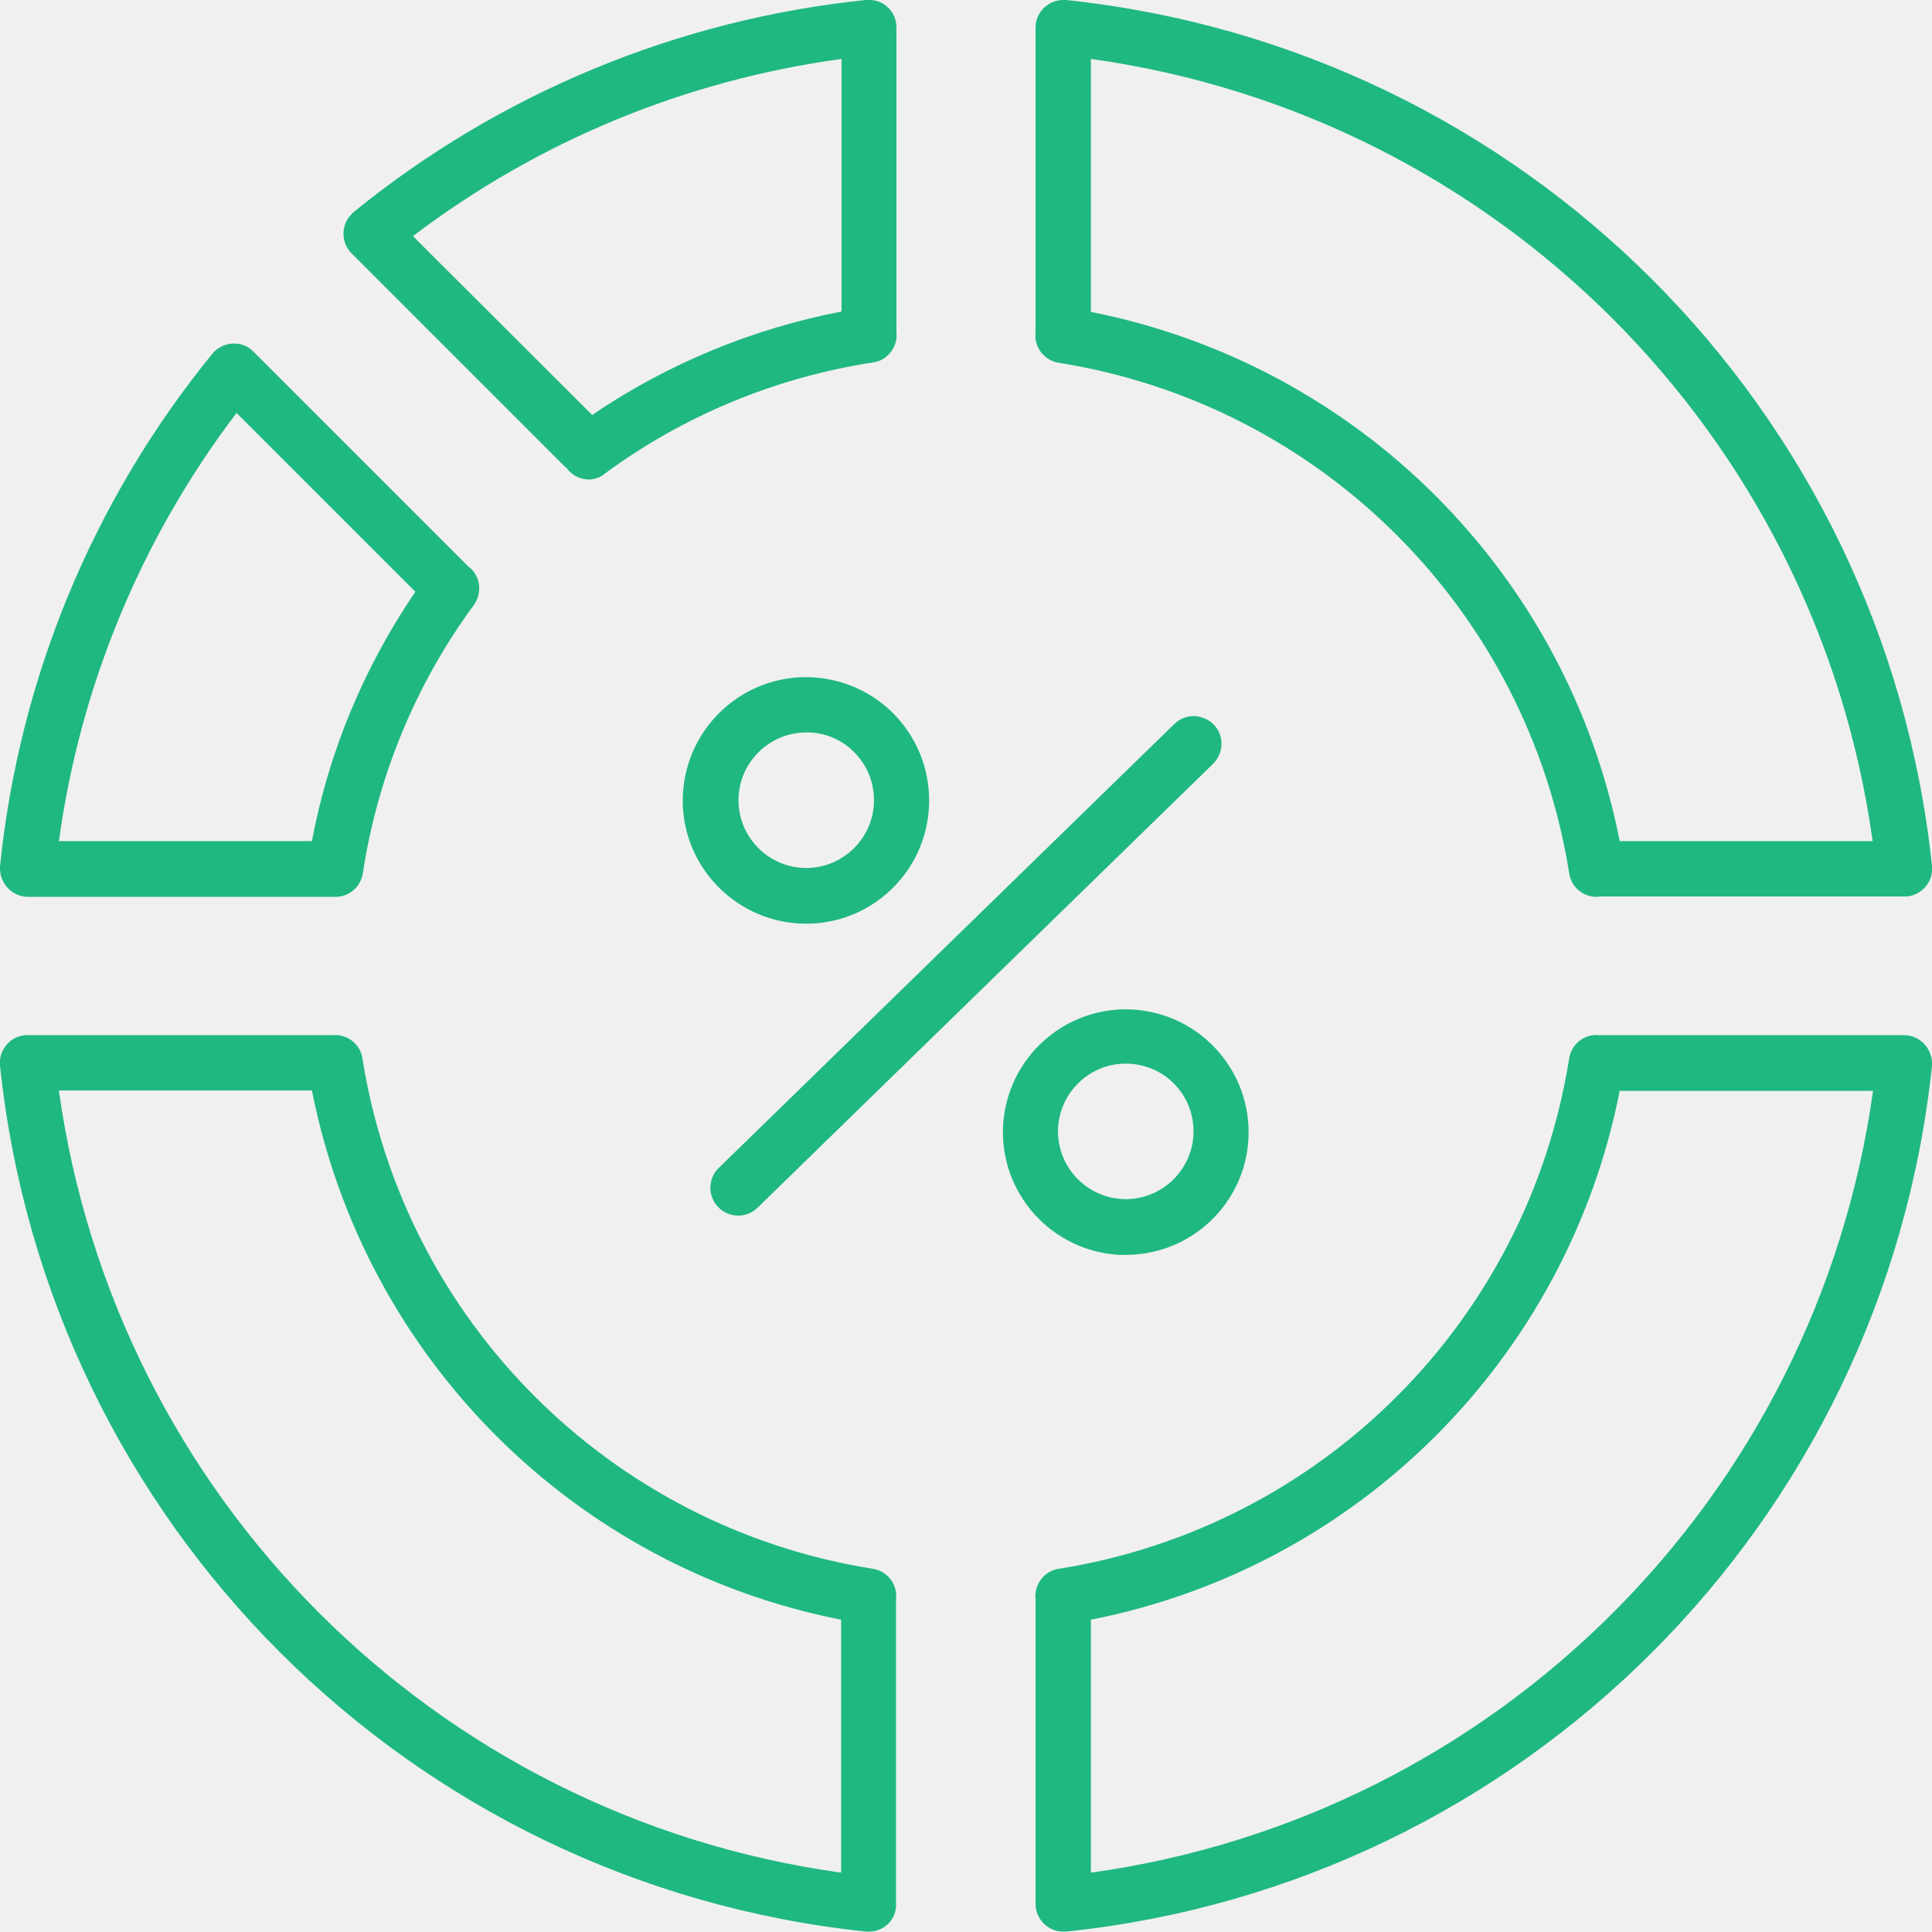
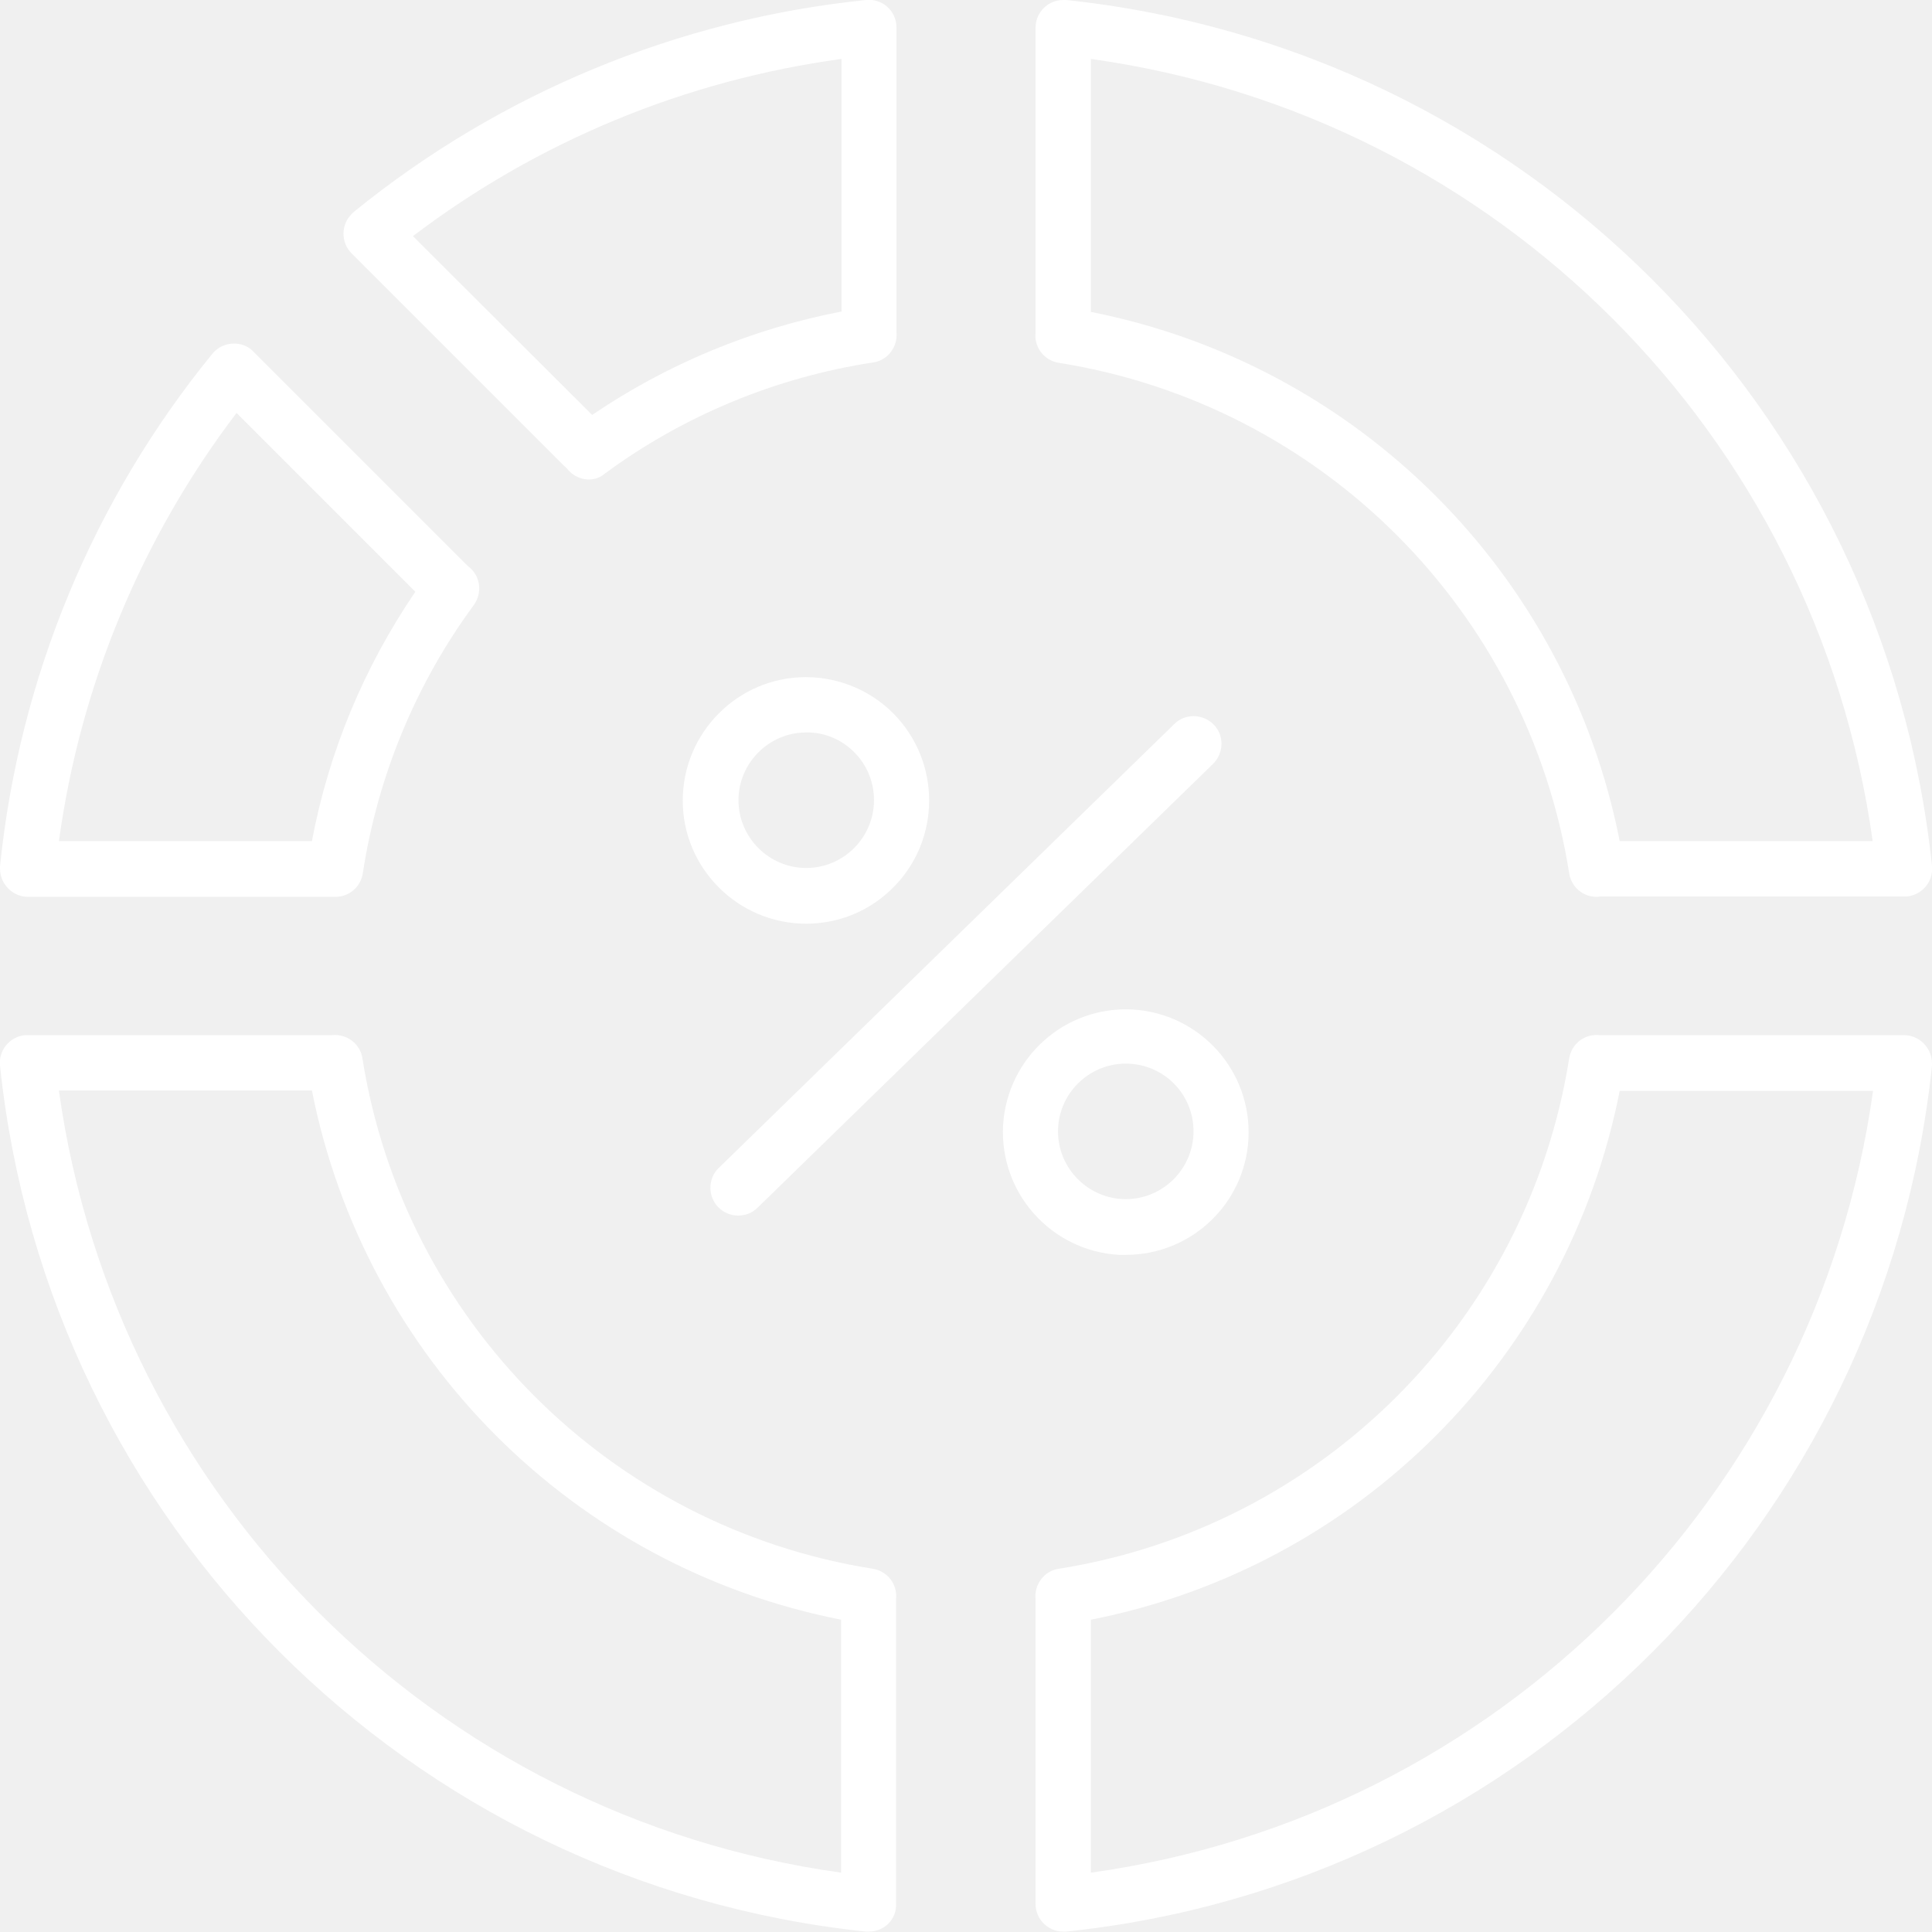
<svg xmlns="http://www.w3.org/2000/svg" version="1.1" id="Icons" x="0px" y="0px" viewBox="0 0 481.9 481.8" style="enable-background:new 0 0 481.9 481.8;" xml:space="preserve">
  <style type="text/css">
- 	.st0{fill:#1fb881;}
+ 	.st0{fill:#ffffff;}
</style>
  <path class="st0" d="M398.2,223.7c-3.4,0-6.3-2.5-6.8-5.9C381,152.3,329.6,100.9,264.1,90.5c-3.7-0.6-6.2-3.9-5.8-7.6  c0-0.4,0-0.7,0-1.1V6.9c0-3.8,3.1-6.9,6.9-6.9c0.2,0,0.5,0,0.7,0c114,12,204,102,216,216c0.4,3.8-2.4,7.2-6.2,7.6  c-0.2,0-0.5,0-0.7,0h-74.8c-0.4,0-0.7,0-1.1,0C398.7,223.7,398.5,223.7,398.2,223.7L398.2,223.7z M404,209.8h63.1  C453,108.5,373.4,28.8,272.1,14.7v63.1C338.8,91,390.9,143.1,404,209.8z" />
  <path class="st0" d="M265.2,481.8c-3.8,0-6.9-3.1-6.9-6.9v-74.9c0-0.4,0-0.7,0-1.1c-0.4-3.7,2.2-7.1,5.8-7.6  C329.6,380.9,381,329.5,391.4,264c0.6-3.7,3.9-6.2,7.6-5.8h1.1h74.8c3.8,0,6.9,3.1,7,6.9c0,0.2,0,0.5,0,0.7  c-12,114-102,204.1-216,216C265.6,481.8,265.4,481.8,265.2,481.8L265.2,481.8z M272.1,404v63.1C373.4,453,453,373.4,467.2,272.1H404  C390.9,338.7,338.8,390.9,272.1,404z" />
  <path class="st0" d="M146.9,119.6c-2,0-3.9-0.9-5.2-2.4c-0.3-0.4-0.6-0.7-1-1L87.7,63.2c-2.7-2.7-2.7-7.1,0-9.8  c0.2-0.2,0.3-0.3,0.5-0.5C124.7,23.2,169.2,4.8,216,0c1.9-0.2,3.9,0.4,5.3,1.7c1.5,1.3,2.3,3.2,2.3,5.1v74.9c0,0.4,0,0.7,0,1.1  c0.4,3.7-2.2,7.1-5.8,7.6c-24.2,3.7-47.2,13.2-66.9,27.7C149.8,119.1,148.3,119.6,146.9,119.6L146.9,119.6z M103,58.9l44.7,44.6  c18.7-12.7,39.9-21.5,62.2-25.8V14.7C171,20,134.2,35.2,103,58.9z" />
  <path class="st0" d="M83.7,223.7c-0.3,0-0.5,0-0.8,0c-0.4,0-0.7,0-1.1,0H7c-3.8,0-6.9-3.1-7-6.9c0-0.2,0-0.5,0-0.7  C4.8,169.2,23.2,124.7,53,88.2c1.2-1.5,3.1-2.4,5-2.5c2-0.1,3.9,0.6,5.2,2l52.9,52.9c0.4,0.3,0.6,0.7,1,0.9c2.8,2.4,3.2,6.4,1.1,9.4  c-14.5,19.7-24,42.7-27.7,66.9C90,221.2,87.1,223.7,83.7,223.7z M14.7,209.8h63.1c4.2-22.3,13-43.4,25.8-62.2L59,103  C35.3,134.2,20,171,14.7,209.8z" />
  <path class="st0" d="M216.7,481.8c-0.2,0-0.5,0-0.7,0c-114-12-204-102-216-216c-0.4-3.8,2.4-7.2,6.2-7.6c0.2,0,0.5,0,0.7,0h74.8h1.1  c3.7-0.4,7.1,2.2,7.6,5.8c10.4,65.5,61.8,116.9,127.3,127.3c3.7,0.6,6.2,3.9,5.8,7.6c0,0.4,0,0.7,0,1.1v74.8  C223.7,478.7,220.6,481.8,216.7,481.8L216.7,481.8z M14.7,272.1C28.9,373.4,108.5,453,209.8,467.1V404  c-66.7-13.1-118.8-65.3-132-132H14.7z" />
  <path class="st0" d="M280.8,313c-0.6,0-1.1,0-1.7,0c-16.9-1-29.8-15.4-28.9-32.3c1-16.9,15.4-29.8,32.3-28.9  c16.9,1,29.8,15.4,28.9,32.3C310.5,300.3,297.1,313,280.8,313z M280.8,265.3c-9.3,0-16.9,7.6-16.9,16.9c0,9.3,7.6,16.9,16.9,16.9  c9.3,0,16.9-7.6,16.9-16.9c0-4.2-1.5-8.2-4.3-11.3C290.2,267.3,285.6,265.3,280.8,265.3z" />
  <path class="st0" d="M201.1,230.4c-17,0-30.8-13.8-30.8-30.7c0-17,13.8-30.8,30.7-30.8c8.7,0,17.1,3.7,22.9,10.2  c11.3,12.6,10.3,32.1-2.3,43.4C216,227.6,208.7,230.4,201.1,230.4L201.1,230.4z M201.1,182.7c-9.3,0-16.9,7.6-16.9,16.9  c0,9.3,7.6,16.9,16.9,16.9c9.3,0,16.9-7.6,16.9-16.9c0-4.2-1.5-8.2-4.3-11.3c-3-3.4-7.2-5.4-11.7-5.6  C201.7,182.7,201.4,182.7,201.1,182.7L201.1,182.7z" />
  <path class="st0" d="M184.1,303.2c-3.8,0-6.9-3.1-6.9-6.9c0-1.9,0.7-3.7,2.1-5l113.6-110.7c2.7-2.7,7.1-2.6,9.8,0.1  c2.7,2.7,2.6,7.1-0.1,9.8L189,301.2C187.7,302.5,186,303.2,184.1,303.2L184.1,303.2z" />
</svg>
